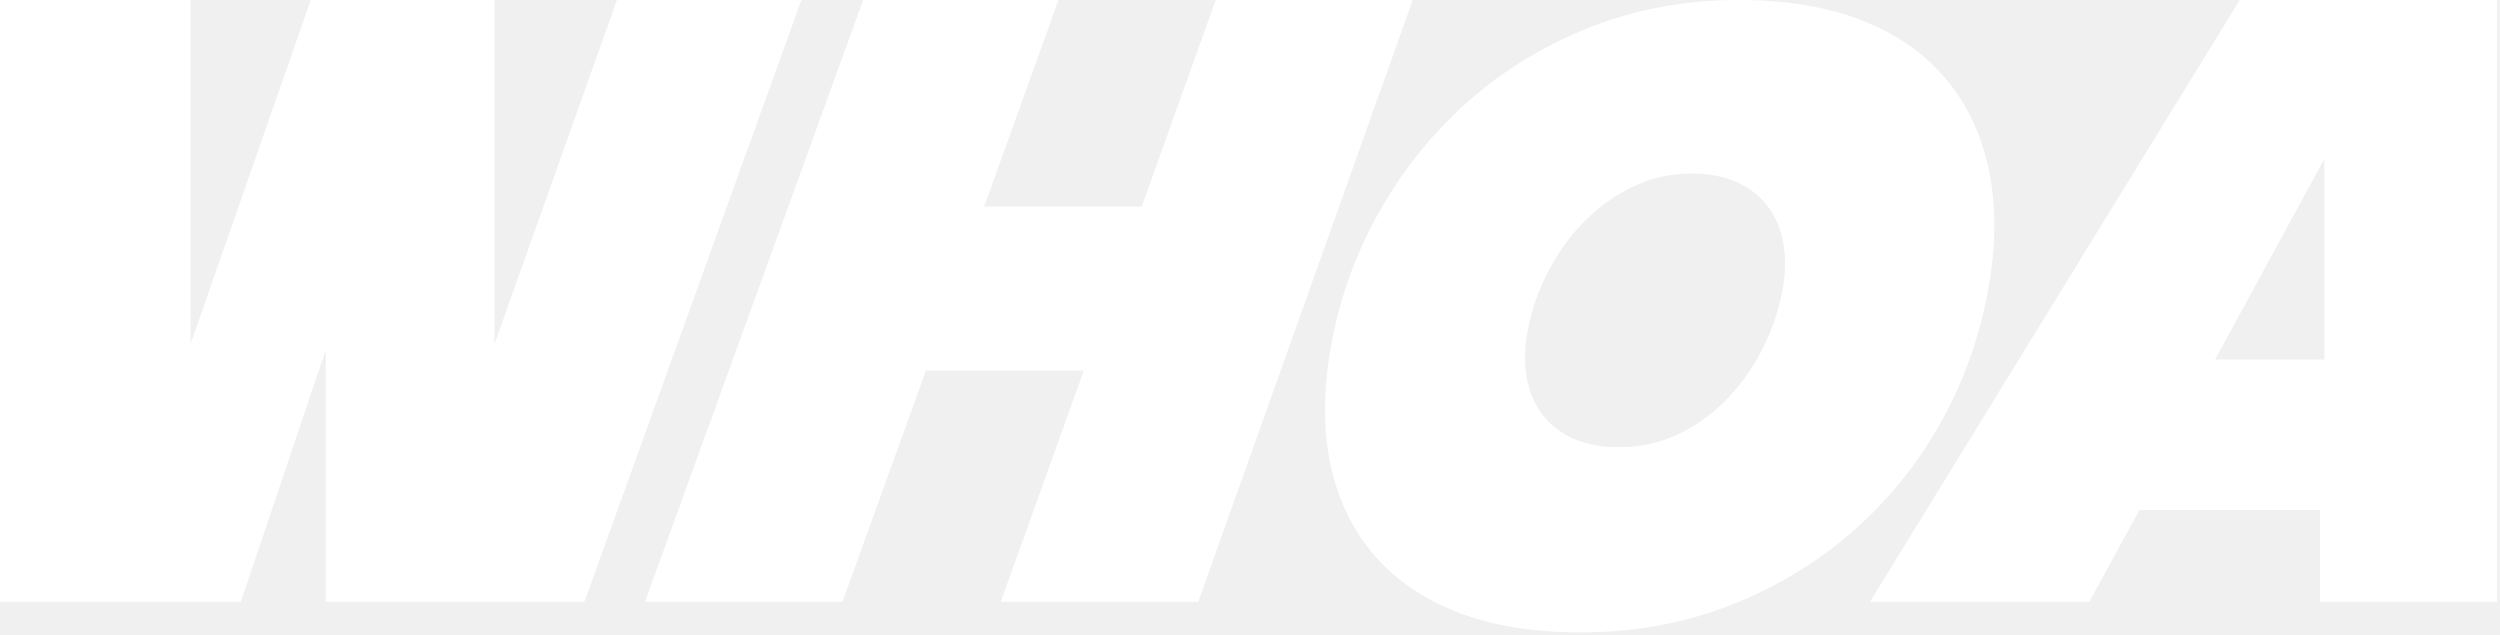
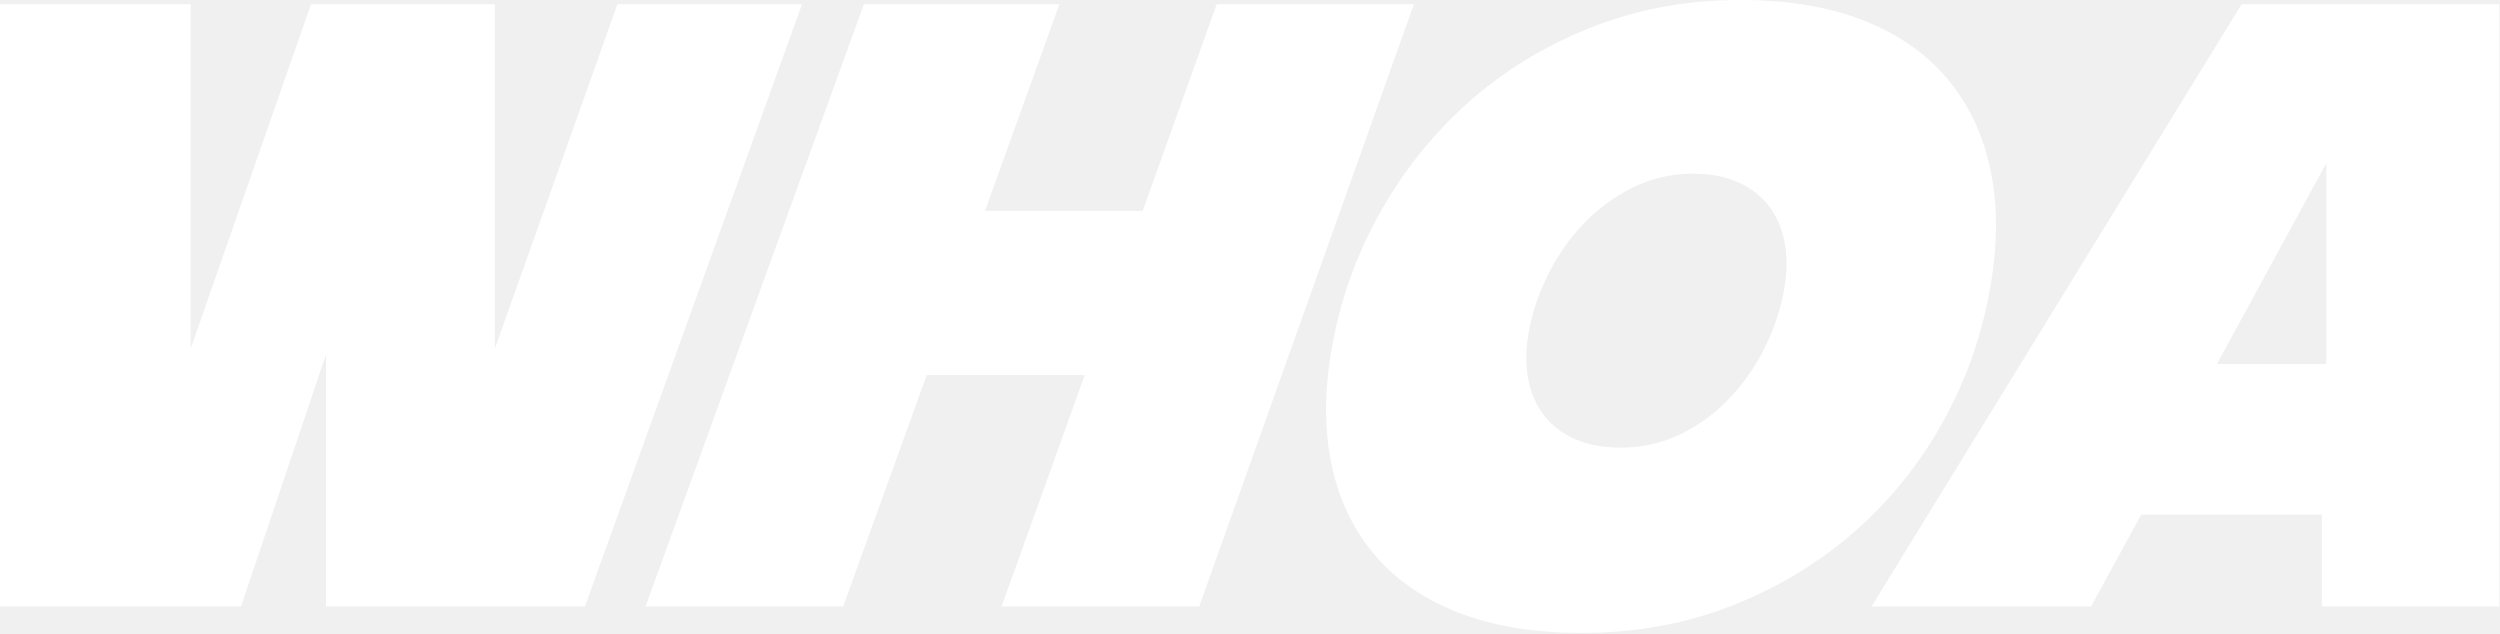
- <svg xmlns="http://www.w3.org/2000/svg" width="500px" height="127px" viewBox="0 0 500 127" version="1.1">
+ <svg xmlns="http://www.w3.org/2000/svg" width="1199px" height="304px" viewBox="0 0 1199 304" version="1.1">
  <defs />
  <g id="Page-1" stroke="none" stroke-width="1" fill="none" fill-rule="evenodd">
    <g id="Whoa" fill="#FFFFFF">
-       <path d="M65.153,70 L48.159,120.36 L0,120.36 L0,1.13686838e-13 L38.1,1.13686838e-13 L38.1,68.85 L62.153,1.13686838e-13 L98.888,1.13686838e-13 L98.888,68.85 L123.379,1.13686838e-13 L160.272,1.13686838e-13 L116.888,120.36 L65.153,120.36 L65.153,70 Z" id="Path-2" />
-       <path d="M172.636,-2.84217094e-14 L211.708,-2.84217094e-14 L196.833,41.31 L228.347,41.31 L243.144,-2.84217094e-14 L282.547,-2.84217094e-14 L239.646,120.36 L200.153,120.36 L216.762,74.12 L185.188,74.12 L168.493,120.36 L129,120.36 L172.636,-2.84217094e-14 Z" id="Path-3" />
-       <path d="M266.312,93.84 C264.76,87.153 264.585,79.787 265.787,71.74 C267.277,61.767 270.389,52.417 275.12,43.69 C279.849,34.963 285.786,27.37 292.932,20.91 C300.074,14.45 308.307,9.35 317.633,5.61 C326.956,1.87 336.967,2.84217094e-14 347.669,2.84217094e-14 C357.158,2.84217094e-14 365.323,1.332 372.167,3.995 C379.013,6.658 384.543,10.427 388.759,15.3 C392.978,20.173 395.882,25.953 397.471,32.64 C399.062,39.327 399.286,46.693 398.142,54.74 C396.724,64.713 393.705,74.063 389.082,82.79 C384.457,91.517 378.547,99.11 371.354,105.57 C364.155,112.03 355.872,117.13 346.502,120.87 C337.13,124.61 326.998,126.48 316.109,126.48 C306.664,126.48 298.499,125.148 291.615,122.485 C284.733,119.822 279.183,116.053 274.966,111.18 C270.751,106.307 267.866,100.527 266.312,93.84 Z M347.283,36.4 C344.739,35.267 341.754,34.7 338.327,34.7 C334.015,34.7 329.982,35.635 326.225,37.505 C322.469,39.375 319.149,41.84 316.267,44.9 C313.384,47.96 310.987,51.473 309.076,55.44 C307.164,59.407 305.908,63.43 305.307,67.51 C304.857,70.57 304.906,73.432 305.456,76.095 C306.007,78.758 307.051,81.082 308.588,83.065 C310.126,85.048 312.17,86.607 314.72,87.74 C317.271,88.873 320.321,89.44 323.869,89.44 C328.194,89.44 332.207,88.533 335.908,86.72 C339.608,84.907 342.899,82.47 345.781,79.41 C348.662,76.35 351.053,72.837 352.956,68.87 C354.858,64.903 356.112,60.823 356.717,56.63 C357.159,53.57 357.102,50.708 356.547,48.045 C355.991,45.382 354.944,43.058 353.406,41.075 C351.869,39.092 349.828,37.533 347.283,36.4 Z" id="Path-5" />
-       <path d="M463.99,120.36 L463.99,102 L427.89,102 L417.86,120.36 L374,120.36 L447.95,2.84217094e-14 L499.43,2.84217094e-14 L499.43,120.36 L463.99,120.36 Z M464.862,31.793 L443.02,71.91 L464.862,71.91 L464.862,31.793 Z" id="A" />
+       <path d="M156.367,170 L115.583,290.864 L0,290.864 L0,2 L91.44,2 L91.44,167.24 L149.167,2 L237.331,2 L237.331,167.24 L296.111,2 L384.652,2 L280.531,290.864 L156.367,290.864 L156.367,170 Z" id="Path-2" />
+       <path d="M414.327,2 L508.099,2 L472.4,101.144 L548.032,101.144 L583.547,2 L678.113,2 L575.151,290.864 L480.368,290.864 L520.229,179.888 L444.451,179.888 L404.383,290.864 L309.6,290.864 L414.327,2 Z" id="Path-3" />
+       <path d="M639.149,225.216 C635.423,209.168 635.004,191.488 637.889,172.176 C641.465,148.24 648.933,125.8 660.289,104.856 C671.637,83.912 685.887,65.688 703.037,50.184 C720.177,34.68 739.938,22.44 762.32,13.464 C784.694,4.488 808.72,1.70530257e-13 834.406,1.70530257e-13 C857.179,1.70530257e-13 876.776,3.196 893.201,9.588 C909.631,15.98 922.904,25.024 933.022,36.72 C943.146,48.416 950.116,62.288 953.93,78.336 C957.748,94.384 958.286,112.064 955.54,131.376 C952.137,155.312 944.891,177.752 933.797,198.696 C922.696,219.64 908.514,237.864 891.249,253.368 C873.973,268.872 854.092,281.112 831.606,290.088 C809.111,299.064 784.794,303.552 758.661,303.552 C735.995,303.552 716.399,300.356 699.877,293.964 C683.36,287.572 670.04,278.528 659.918,266.832 C649.802,255.136 642.879,241.264 639.149,225.216 Z M833.48,87.36 C827.374,84.64 820.209,83.28 811.984,83.28 C801.636,83.28 791.956,85.524 782.941,90.012 C773.925,94.5 765.958,100.416 759.041,107.76 C752.122,115.104 746.369,123.536 741.782,133.056 C737.193,142.576 734.178,152.232 732.737,162.024 C731.656,169.368 731.776,176.236 733.095,182.628 C734.416,189.02 736.921,194.596 740.611,199.356 C744.302,204.116 749.208,207.856 755.329,210.576 C761.451,213.296 768.77,214.656 777.286,214.656 C787.665,214.656 797.296,212.48 806.179,208.128 C815.059,203.776 822.958,197.928 829.874,190.584 C836.788,183.24 842.528,174.808 847.095,165.288 C851.66,155.768 854.668,145.976 856.122,135.912 C857.182,128.568 857.046,121.7 855.712,115.308 C854.379,108.916 851.867,103.34 848.176,98.58 C844.485,93.82 839.587,90.08 833.48,87.36 Z" id="Path-5" />
+       <path d="M1113.576,290.864 L1113.576,246.8 L1026.936,246.8 L1002.864,290.864 L897.6,290.864 L1075.08,2 L1198.632,2 L1198.632,290.864 L1113.576,290.864 Z M1115.668,78.302 L1063.248,174.584 L1115.668,174.584 L1115.668,78.302 Z" id="A" />
    </g>
  </g>
</svg>
